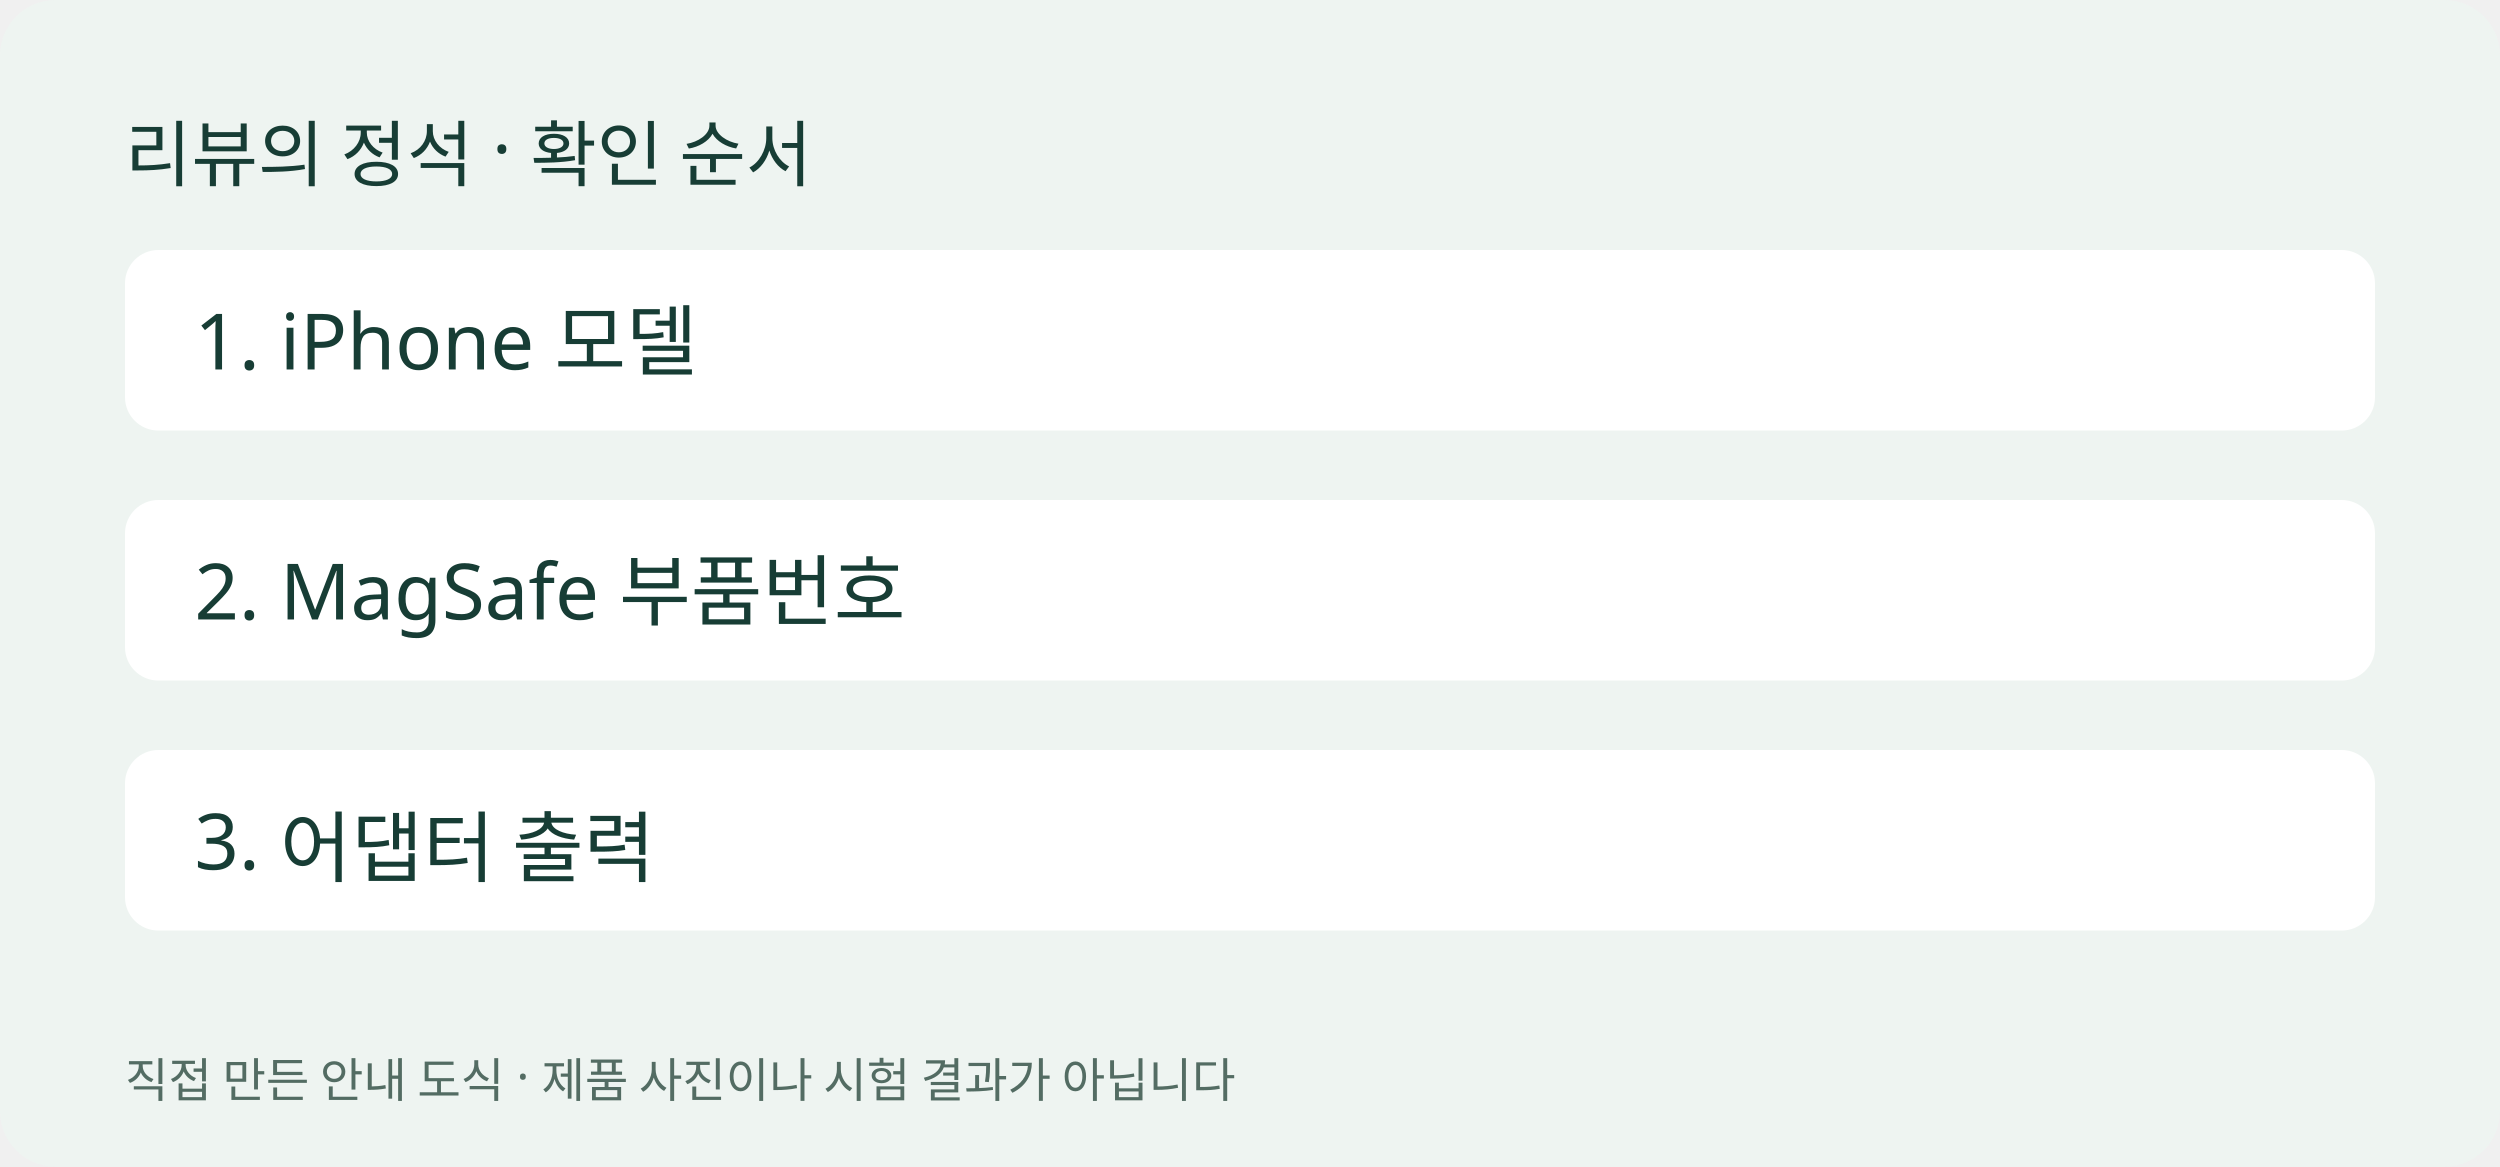
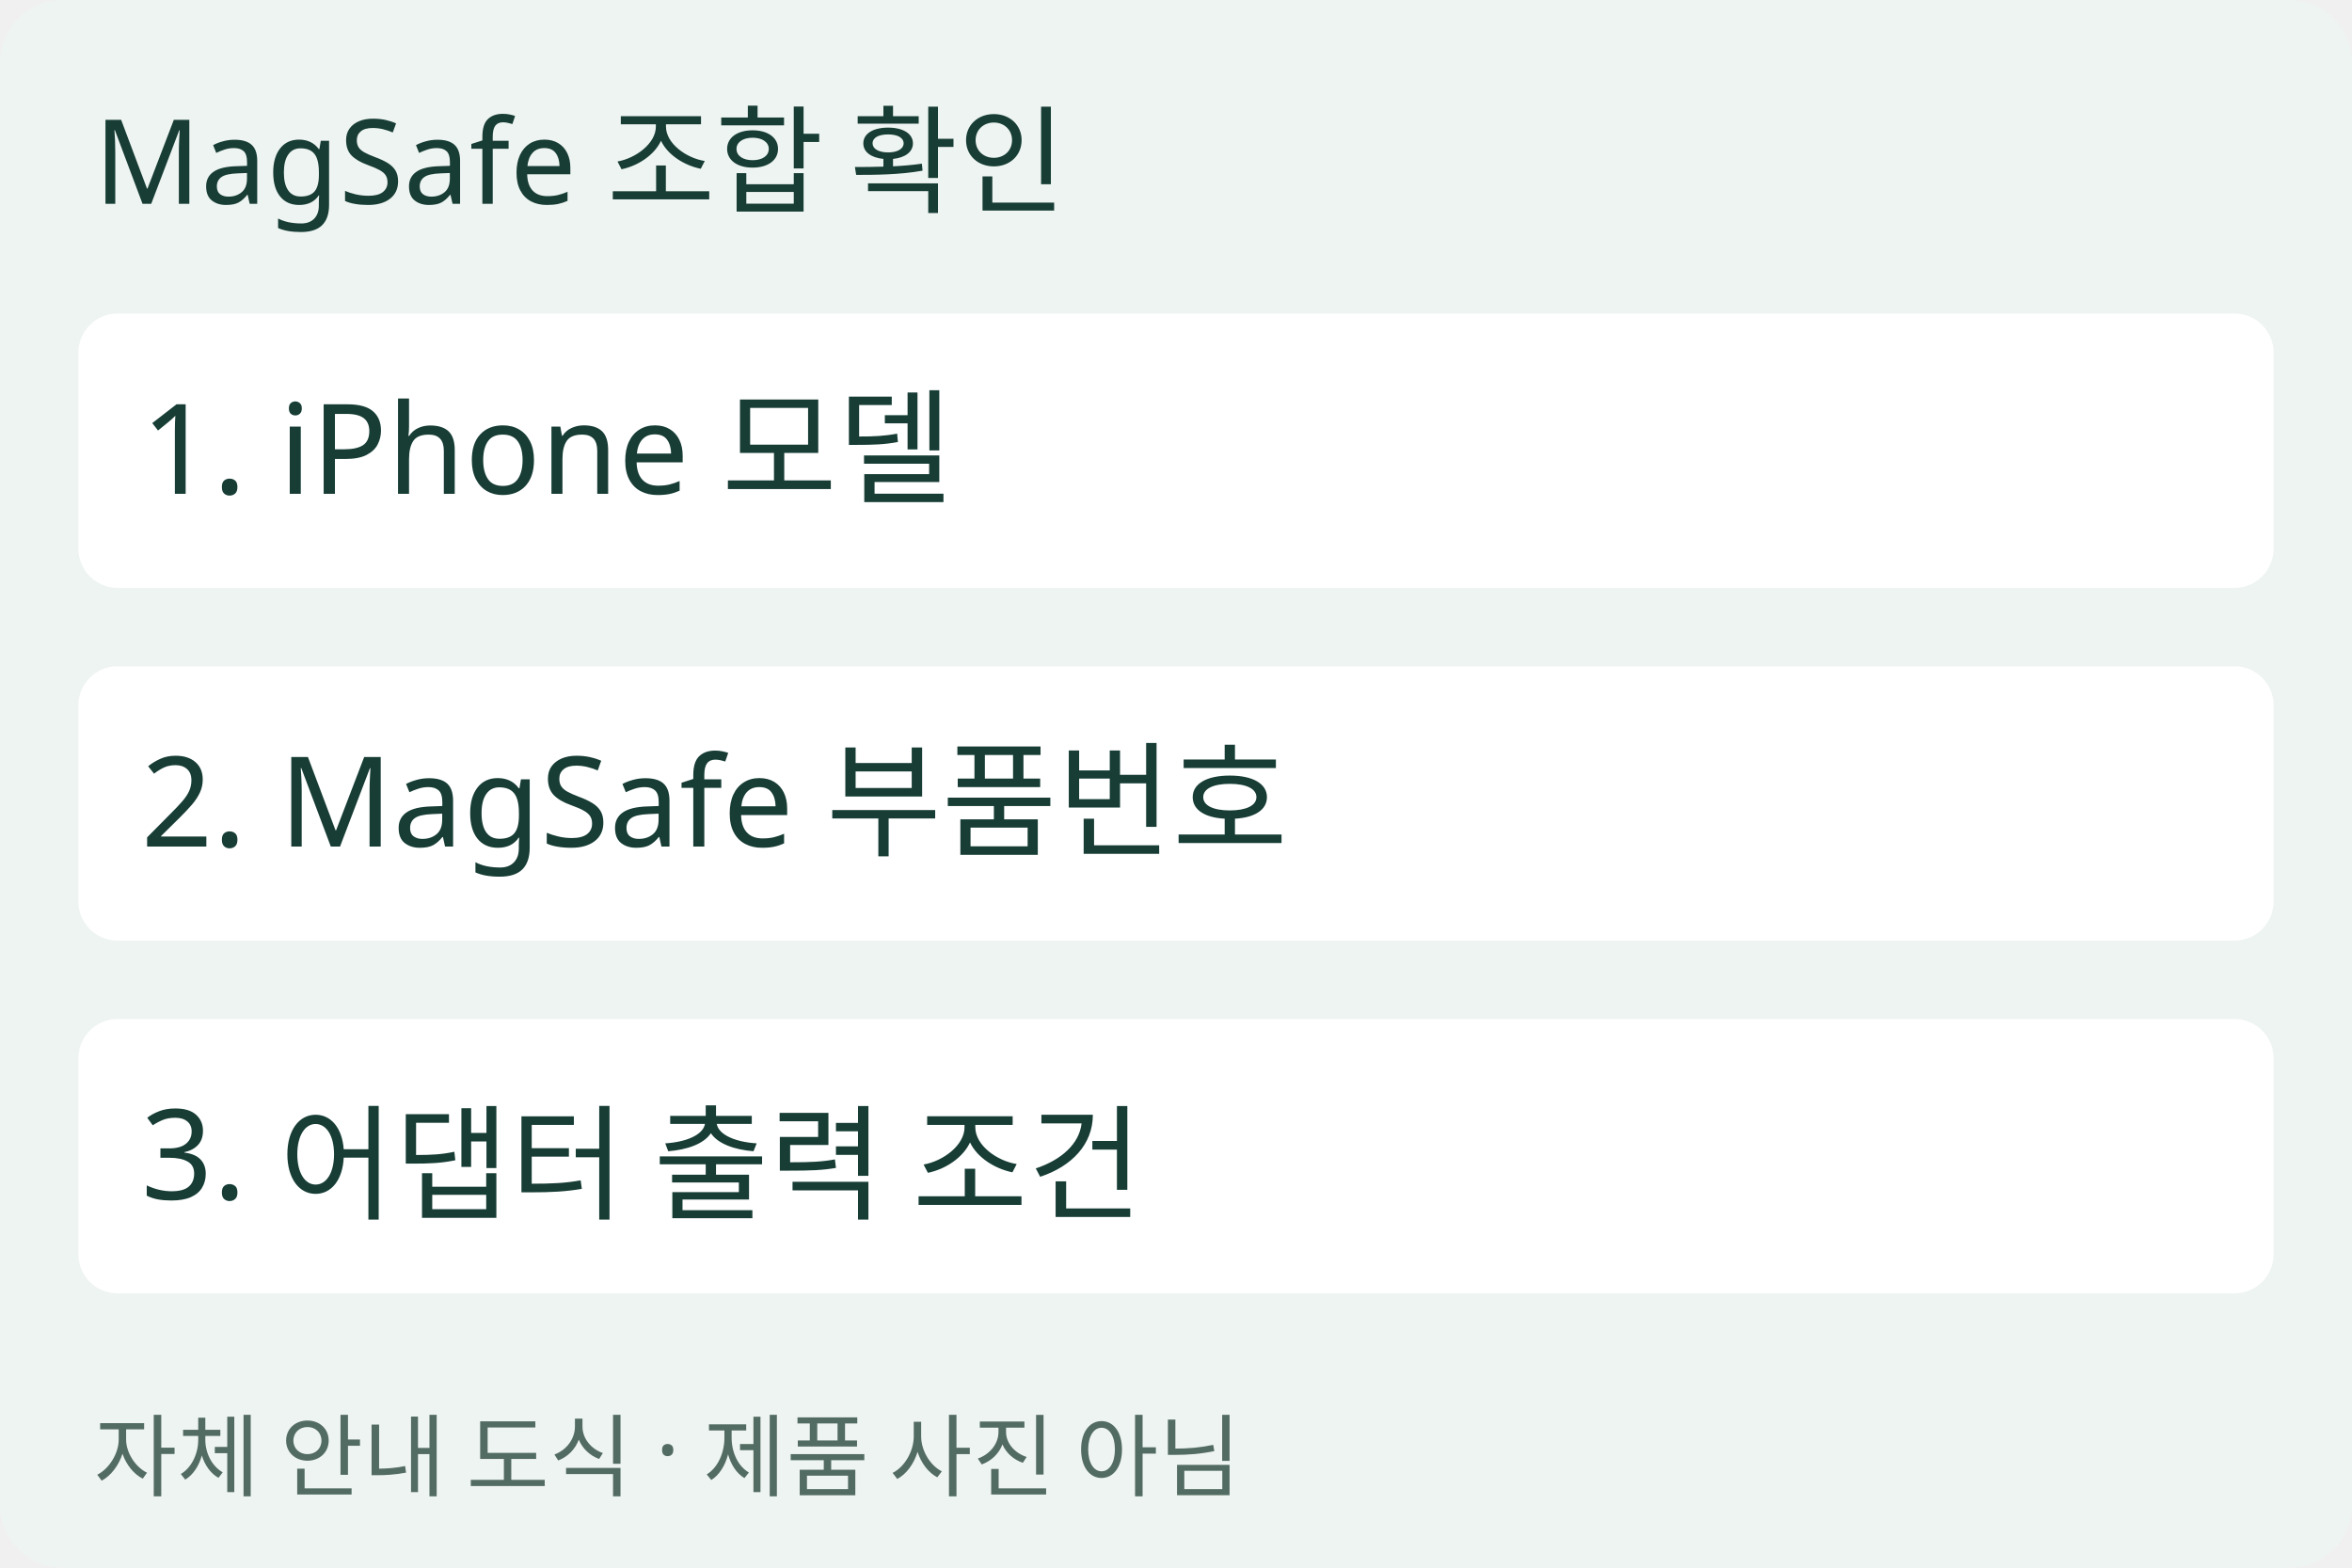
- <svg xmlns="http://www.w3.org/2000/svg" width="900" height="420" viewBox="0 0 900 420" role="img" aria-labelledby="title">
-   <rect width="900" height="420" rx="20" fill="#eef4f1" />
-   <text x="45" y="65" font-family="Malgun Gothic,sans-serif" font-size="26" fill="#173d35">리뷰의 정석 · 확인 순서</text>
-   <rect x="45" y="90" width="810" height="65" rx="12" fill="#fff" />
-   <text x="70" y="133" font-family="Malgun Gothic,sans-serif" font-size="28" fill="#173d35">1. iPhone 모델</text>
-   <rect x="45" y="180" width="810" height="65" rx="12" fill="#fff" />
-   <text x="70" y="223" font-family="Malgun Gothic,sans-serif" font-size="28" fill="#173d35">2. MagSafe 부품번호</text>
-   <rect x="45" y="270" width="810" height="65" rx="12" fill="#fff" />
-   <text x="70" y="313" font-family="Malgun Gothic,sans-serif" font-size="28" fill="#173d35">3. 어댑터 출력</text>
-   <text x="45" y="395" font-family="Malgun Gothic,sans-serif" font-size="17" fill="#536c63">직접 만든 안내 도식 · 제품 사진이나 시험 결과가 아닙니다</text>
+ <svg xmlns="http://www.w3.org/2000/svg" width="600" height="400" viewBox="0 0 600 400" role="img" aria-labelledby="title">
+   <rect width="600" height="400" rx="16" fill="#eef4f1" />
+   <text x="24" y="52" font-family="Malgun Gothic,sans-serif" font-size="30" fill="#173d35">MagSafe 조합 확인</text>
+   <rect x="20" y="80" width="560" height="70" rx="10" fill="#fff" />
+   <text x="36" y="126" font-family="Malgun Gothic,sans-serif" font-size="32" fill="#173d35">1. iPhone 모델</text>
+   <rect x="20" y="170" width="560" height="70" rx="10" fill="#fff" />
+   <text x="36" y="216" font-family="Malgun Gothic,sans-serif" font-size="32" fill="#173d35">2. MagSafe 부품번호</text>
+   <rect x="20" y="260" width="560" height="70" rx="10" fill="#fff" />
+   <text x="36" y="306" font-family="Malgun Gothic,sans-serif" font-size="32" fill="#173d35">3. 어댑터 출력 조건</text>
+   <text x="24" y="380" font-family="Malgun Gothic,sans-serif" font-size="23" fill="#536c63">자체 안내 도식 · 제품 사진 아님</text>
</svg>
